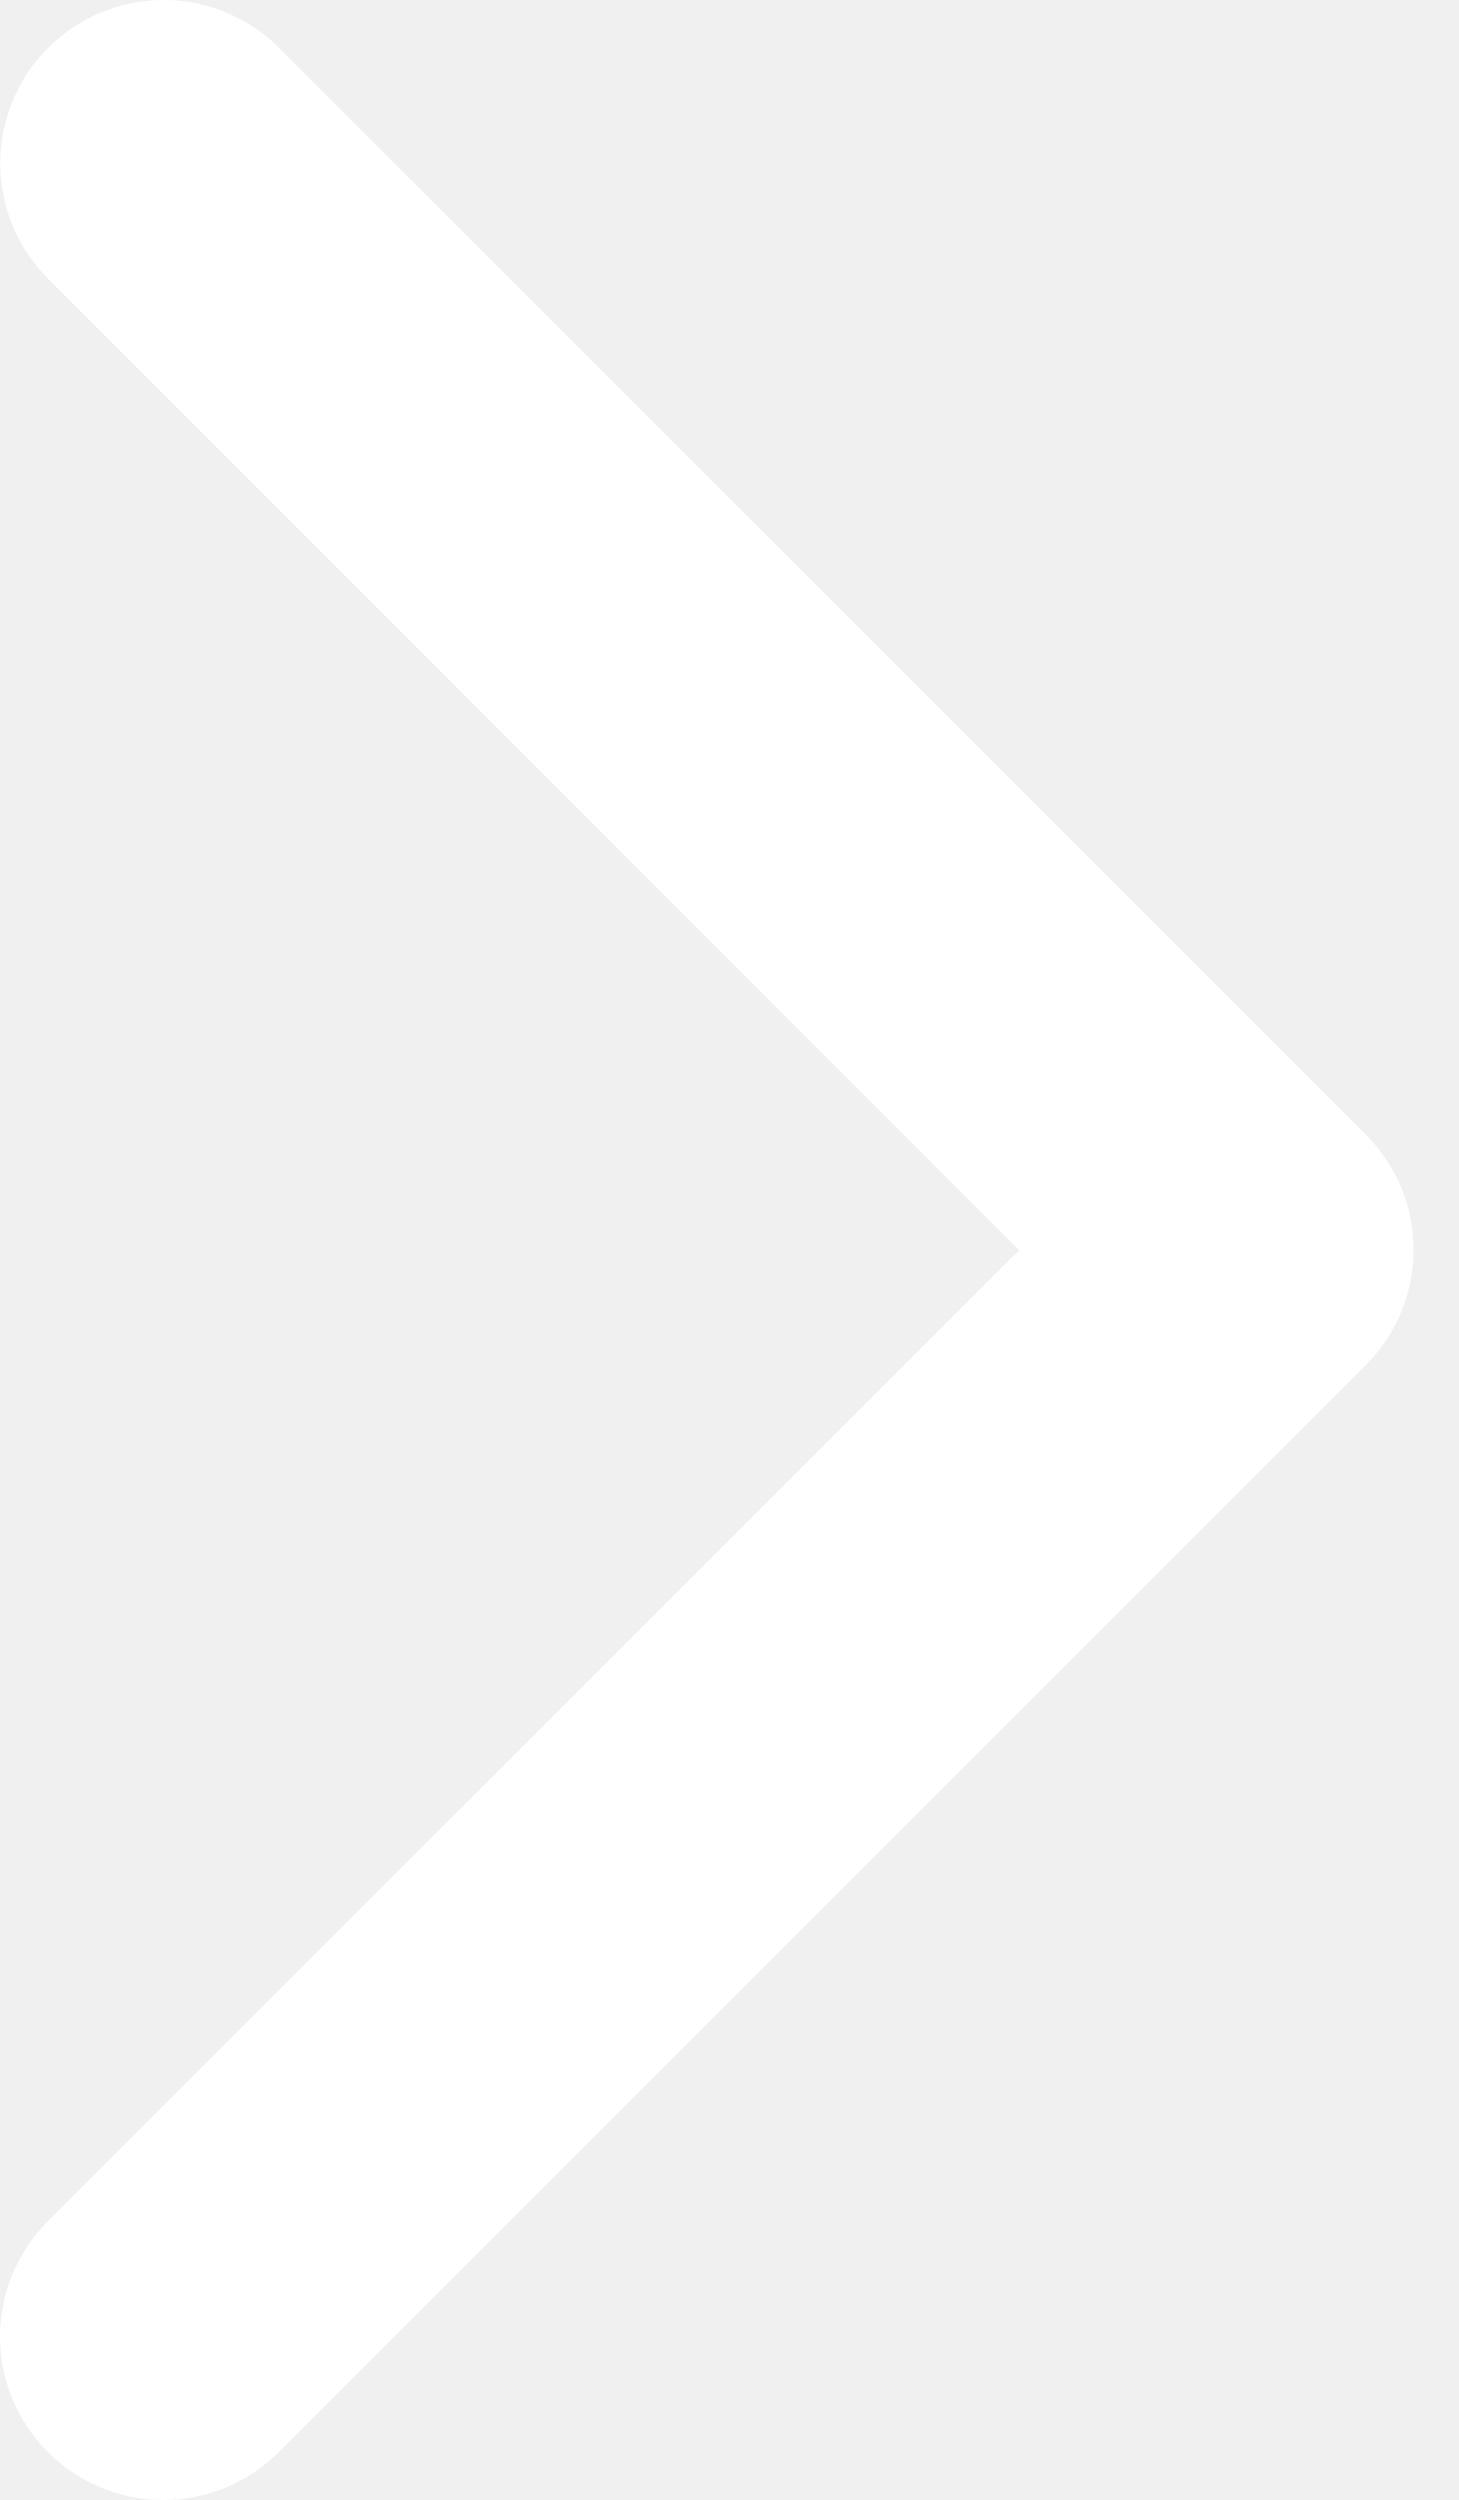
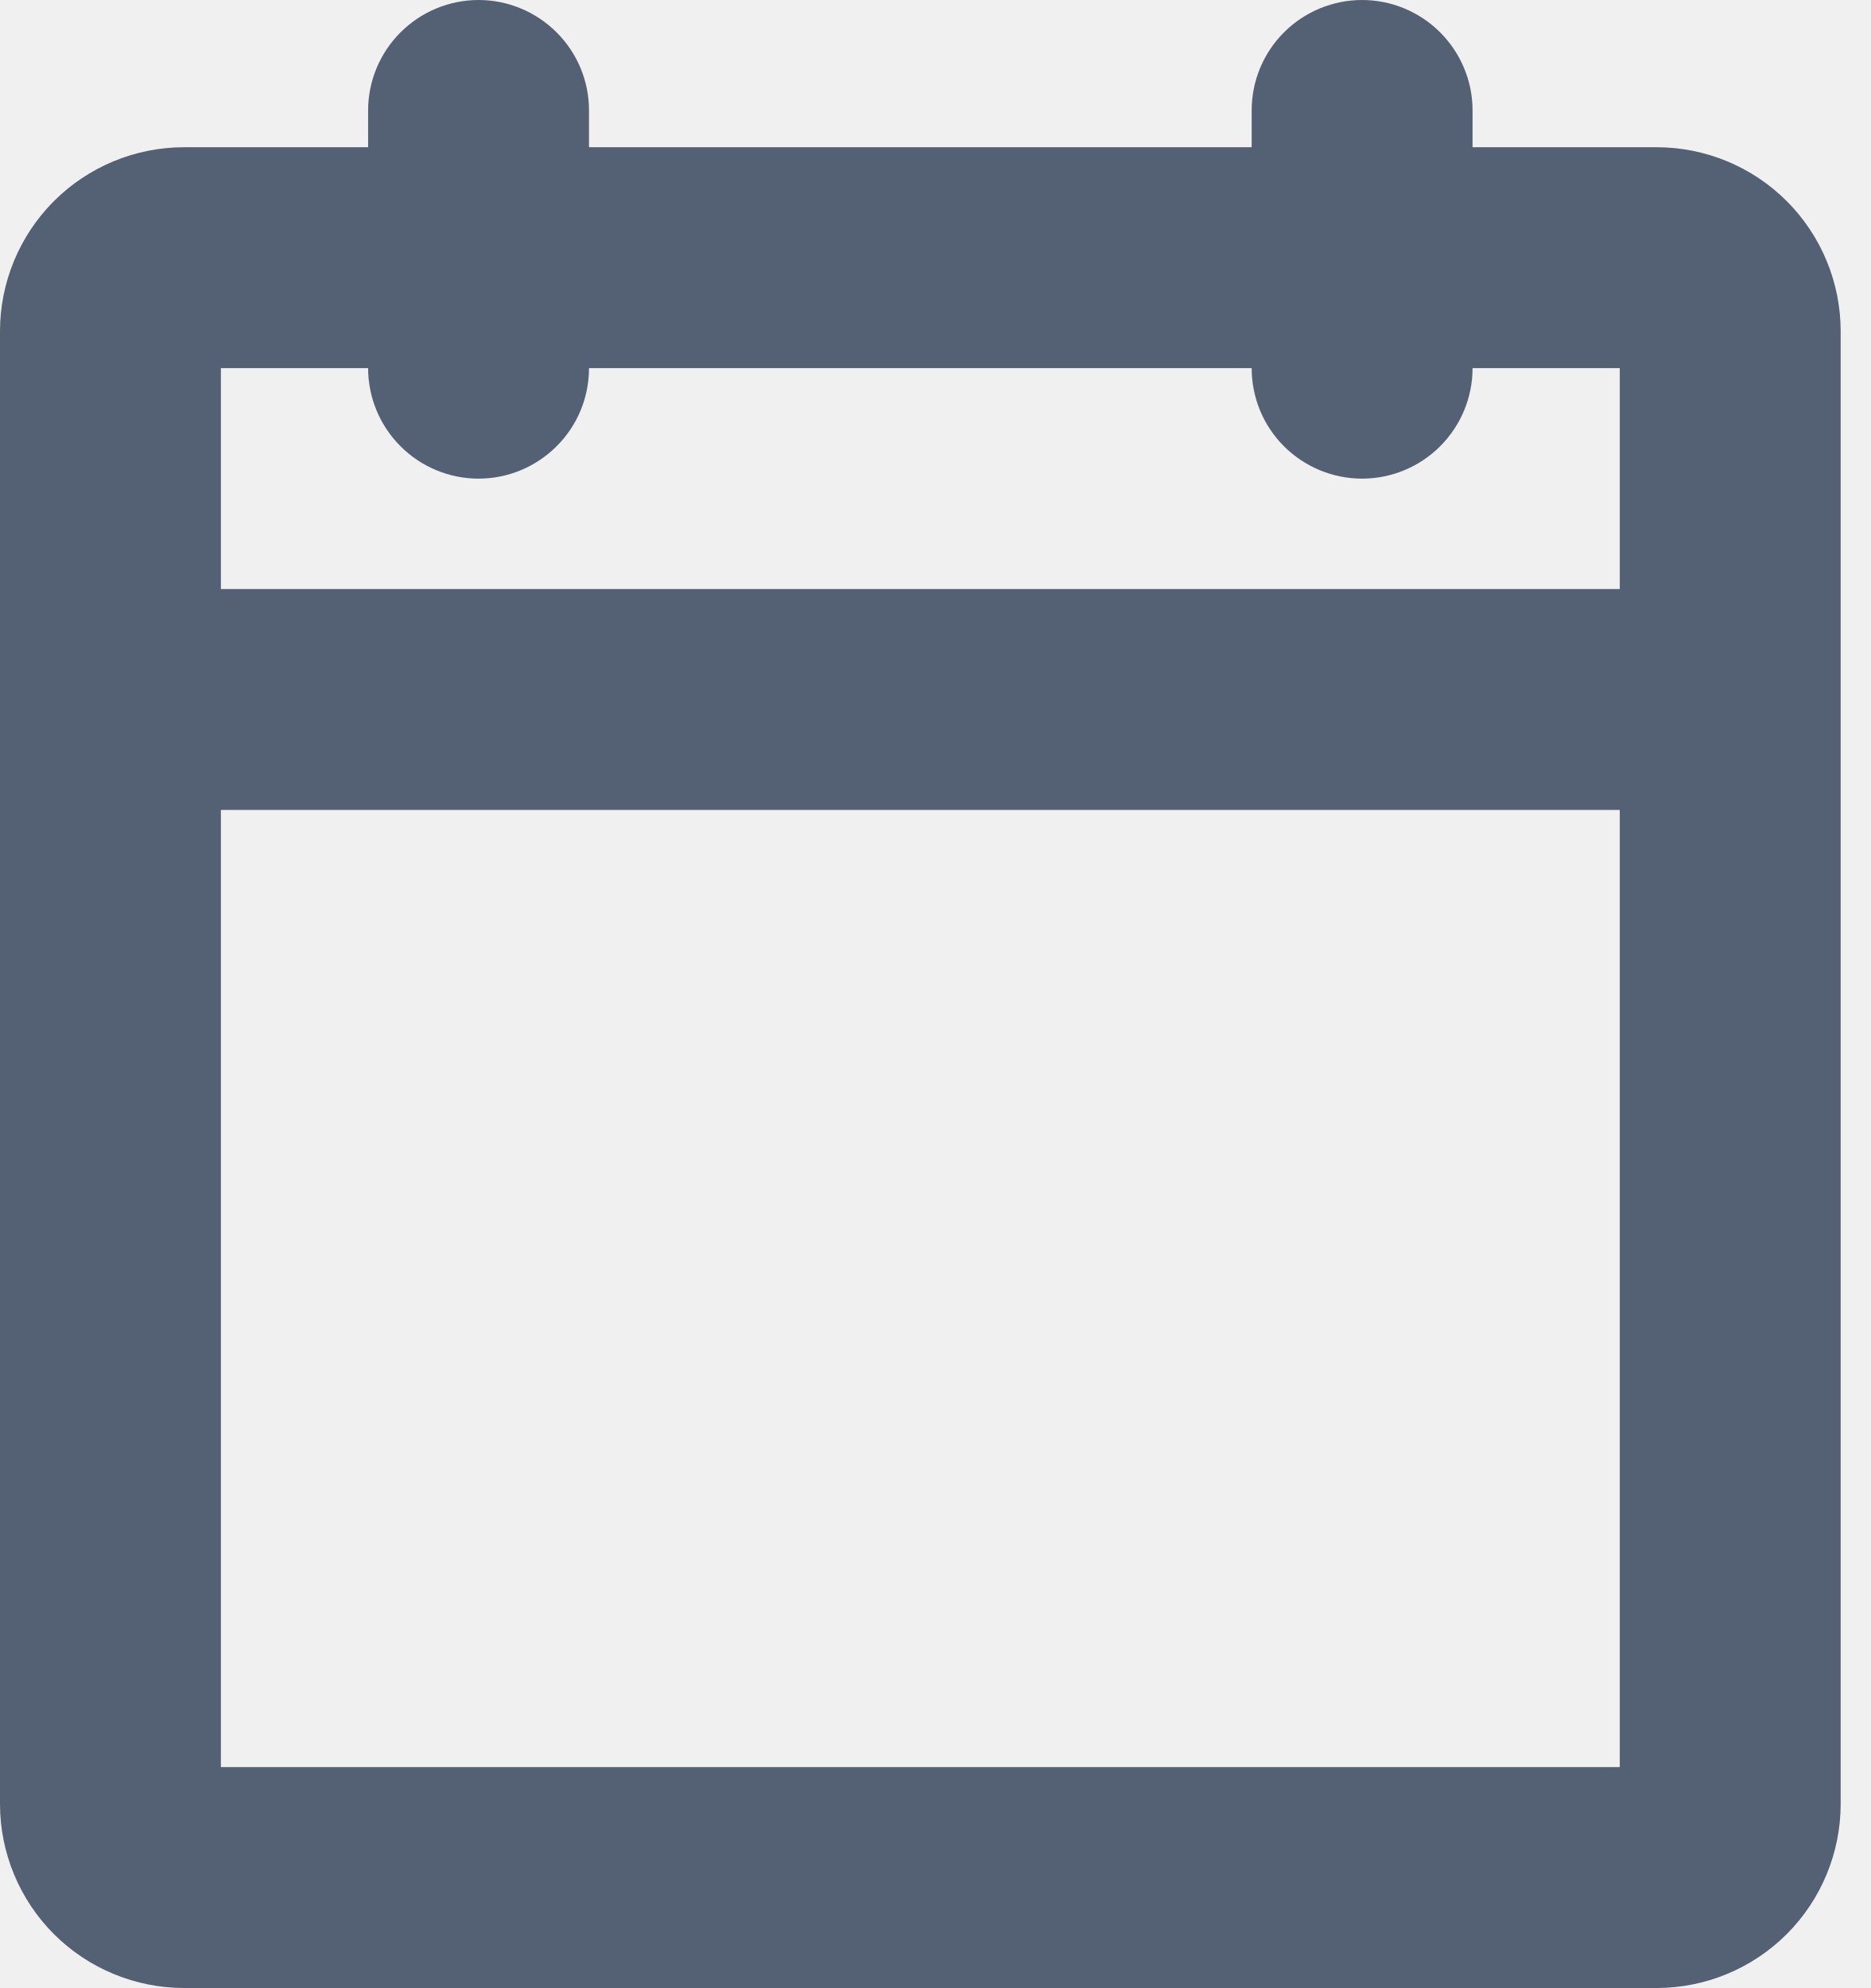
- <svg xmlns="http://www.w3.org/2000/svg" width="7" height="12" viewBox="0 0 7 12" fill="none">
-   <path d="M6.554 6.554L1.338 11.77C1.191 11.917 0.992 12 0.784 12C0.576 12 0.377 11.917 0.23 11.77C0.083 11.623 1.54878e-09 11.424 0 11.216C-1.54878e-09 11.008 0.083 10.809 0.23 10.662L4.892 6.001L0.231 1.338C0.158 1.265 0.1 1.179 0.061 1.084C0.022 0.989 0.001 0.887 0.001 0.784C0.001 0.681 0.022 0.579 0.061 0.484C0.1 0.389 0.158 0.302 0.231 0.23C0.304 0.157 0.39 0.099 0.485 0.06C0.58 0.02 0.682 -7.66878e-10 0.785 0C0.888 7.66879e-10 0.99 0.02 1.085 0.06C1.18 0.099 1.267 0.157 1.339 0.23L6.556 5.446C6.628 5.519 6.686 5.605 6.726 5.7C6.765 5.795 6.785 5.897 6.785 6C6.785 6.103 6.764 6.205 6.725 6.3C6.685 6.395 6.627 6.482 6.554 6.554Z" fill="white" />
+ <svg xmlns="http://www.w3.org/2000/svg" width="16" height="17" viewBox="0 0 16 17" fill="none">
+   <path d="M14.167 1.259H12.593V0.944C12.593 0.694 12.493 0.454 12.316 0.277C12.139 0.1 11.899 0 11.648 0C11.398 0 11.157 0.1 10.98 0.277C10.803 0.454 10.704 0.694 10.704 0.944V1.259H5.037V0.944C5.037 0.694 4.938 0.454 4.76 0.277C4.583 0.1 4.343 0 4.093 0C3.842 0 3.602 0.1 3.425 0.277C3.248 0.454 3.148 0.694 3.148 0.944V1.259H1.574C1.157 1.259 0.756 1.425 0.461 1.72C0.166 2.015 0 2.416 0 2.833V15.426C0 15.843 0.166 16.244 0.461 16.539C0.756 16.834 1.157 17 1.574 17H14.167C14.584 17 14.985 16.834 15.28 16.539C15.575 16.244 15.741 15.843 15.741 15.426V2.833C15.741 2.416 15.575 2.015 15.28 1.72C14.985 1.425 14.584 1.259 14.167 1.259ZM3.148 3.148C3.148 3.399 3.248 3.639 3.425 3.816C3.602 3.993 3.842 4.093 4.093 4.093C4.343 4.093 4.583 3.993 4.76 3.816C4.938 3.639 5.037 3.399 5.037 3.148H10.704C10.704 3.399 10.803 3.639 10.98 3.816C11.157 3.993 11.398 4.093 11.648 4.093C11.899 4.093 12.139 3.993 12.316 3.816C12.493 3.639 12.593 3.399 12.593 3.148H13.852V5.037H1.889V3.148H3.148ZM1.889 15.111V6.926H13.852V15.111H1.889Z" fill="#546175" />
</svg>
